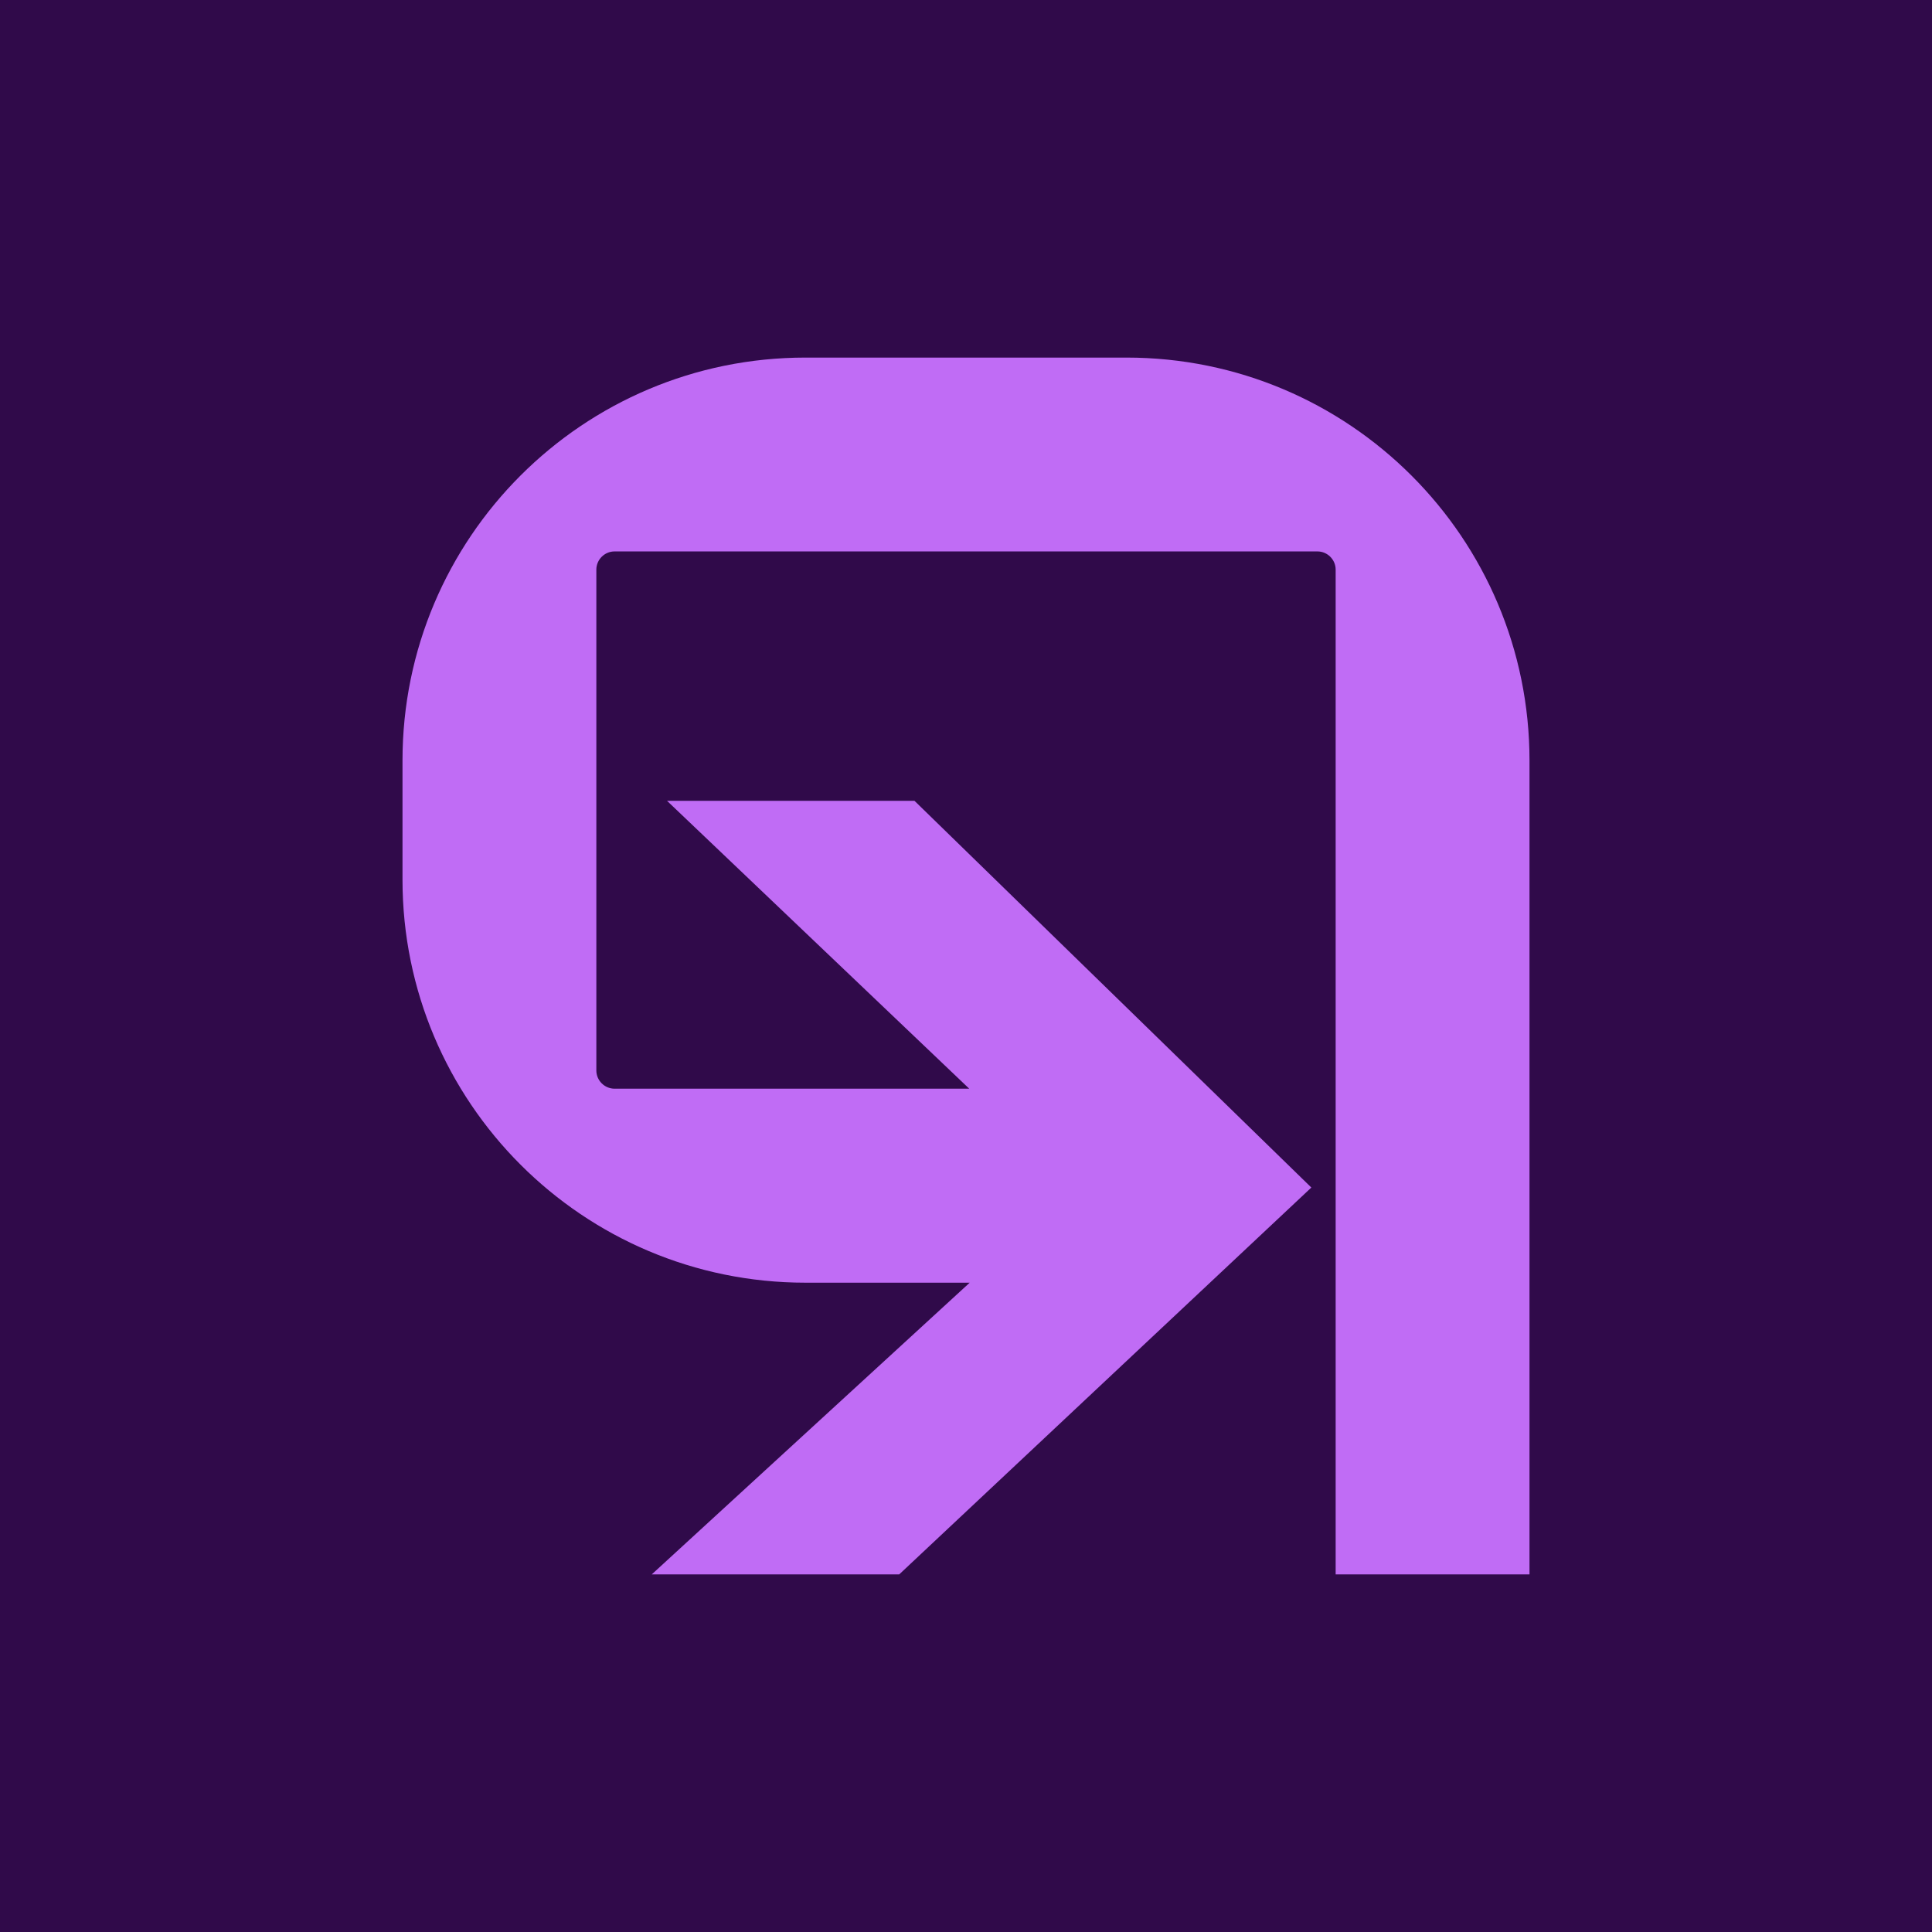
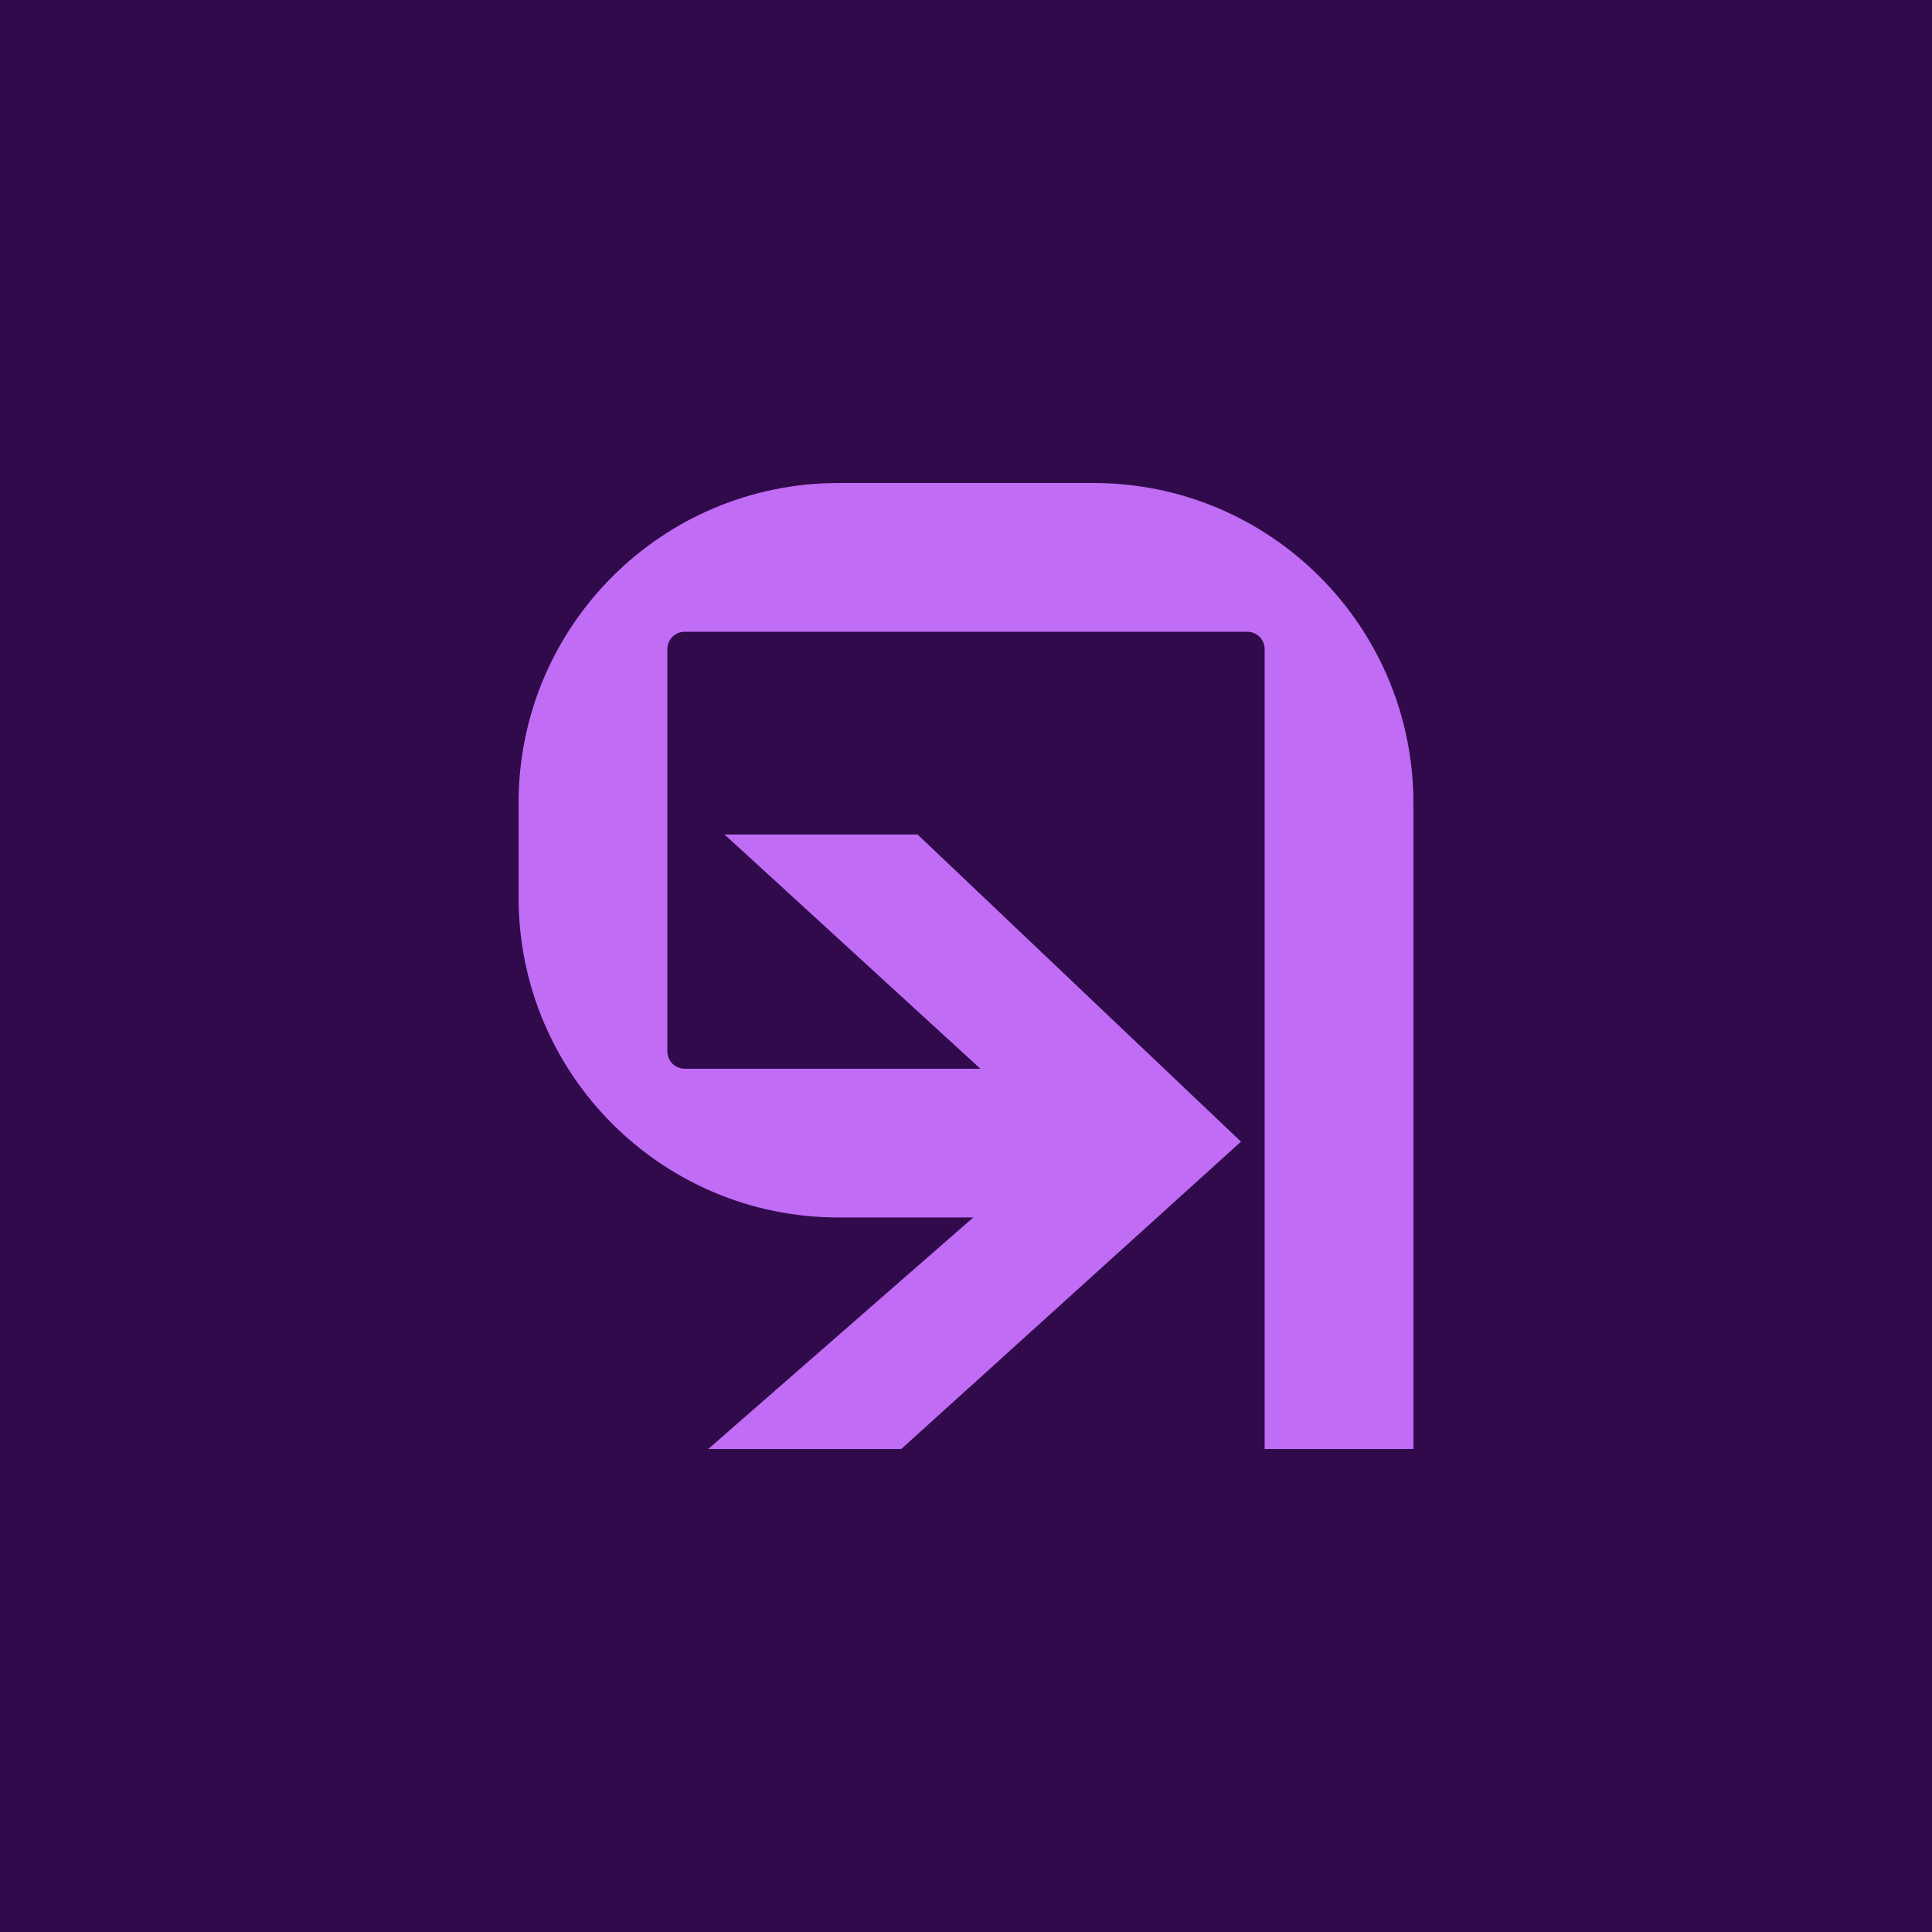
- <svg xmlns="http://www.w3.org/2000/svg" version="1.1" id="Y_x5F_symbol" x="0px" y="0px" viewBox="0 0 1200 1200" style="enable-background:new 0 0 1200 1200;" xml:space="preserve">
+ <svg xmlns="http://www.w3.org/2000/svg" version="1.1" id="symbol" x="0px" y="0px" viewBox="0 0 1200 1200" style="enable-background:new 0 0 1200 1200;" xml:space="preserve">
  <style type="text/css">
	.st0{fill:#300A4A;}
	.st1{fill:#C06CF5;}
</style>
-   <rect id="bg" x="0" y="0" class="st0" width="1200" height="1200" />
-   <path id="symbol" class="st1" d="M699.7,222.1H500.3C362,222.1,250,334.1,250,472.4v74c0,138.2,112,250.3,250.3,250.3h102  L404.8,977.9h153.7l256-240.3L568,497.4H414.3L602,676.2H381.7c-6.2,0-11.3-5.1-11.3-11.3V353.8c0-6.2,5.1-11.3,11.3-11.3h436.6  c6.2,0,11.3,5.1,11.3,11.3v624.1H950V472.4C950,334.1,838,222.1,699.7,222.1z" />
+   <rect id="bg" y="0" class="st0" width="1200" height="1200" />
+   <g id="logo">
+     <polygon class="st1" points="569.9,518.3 450,518.3 658.4,709.1 439.9,900 559.8,900 770.8,709.1  " />
+     <g>
+       <path class="st1" d="M679.2,300H520.8c-109.7,0-198.7,88.9-198.7,198.7v58.8c0,109.7,88.9,198.7,198.7,198.7h164.9v-92.4H425.3    c-6,0-10.8-4.8-10.8-10.8V403.2c0-6,4.8-10.8,10.8-10.8h349.4c6,0,10.8,4.8,10.8,10.8V900h92.4V498.7    C877.8,388.9,788.9,300,679.2,300z" />
+     </g>
+   </g>
</svg>
